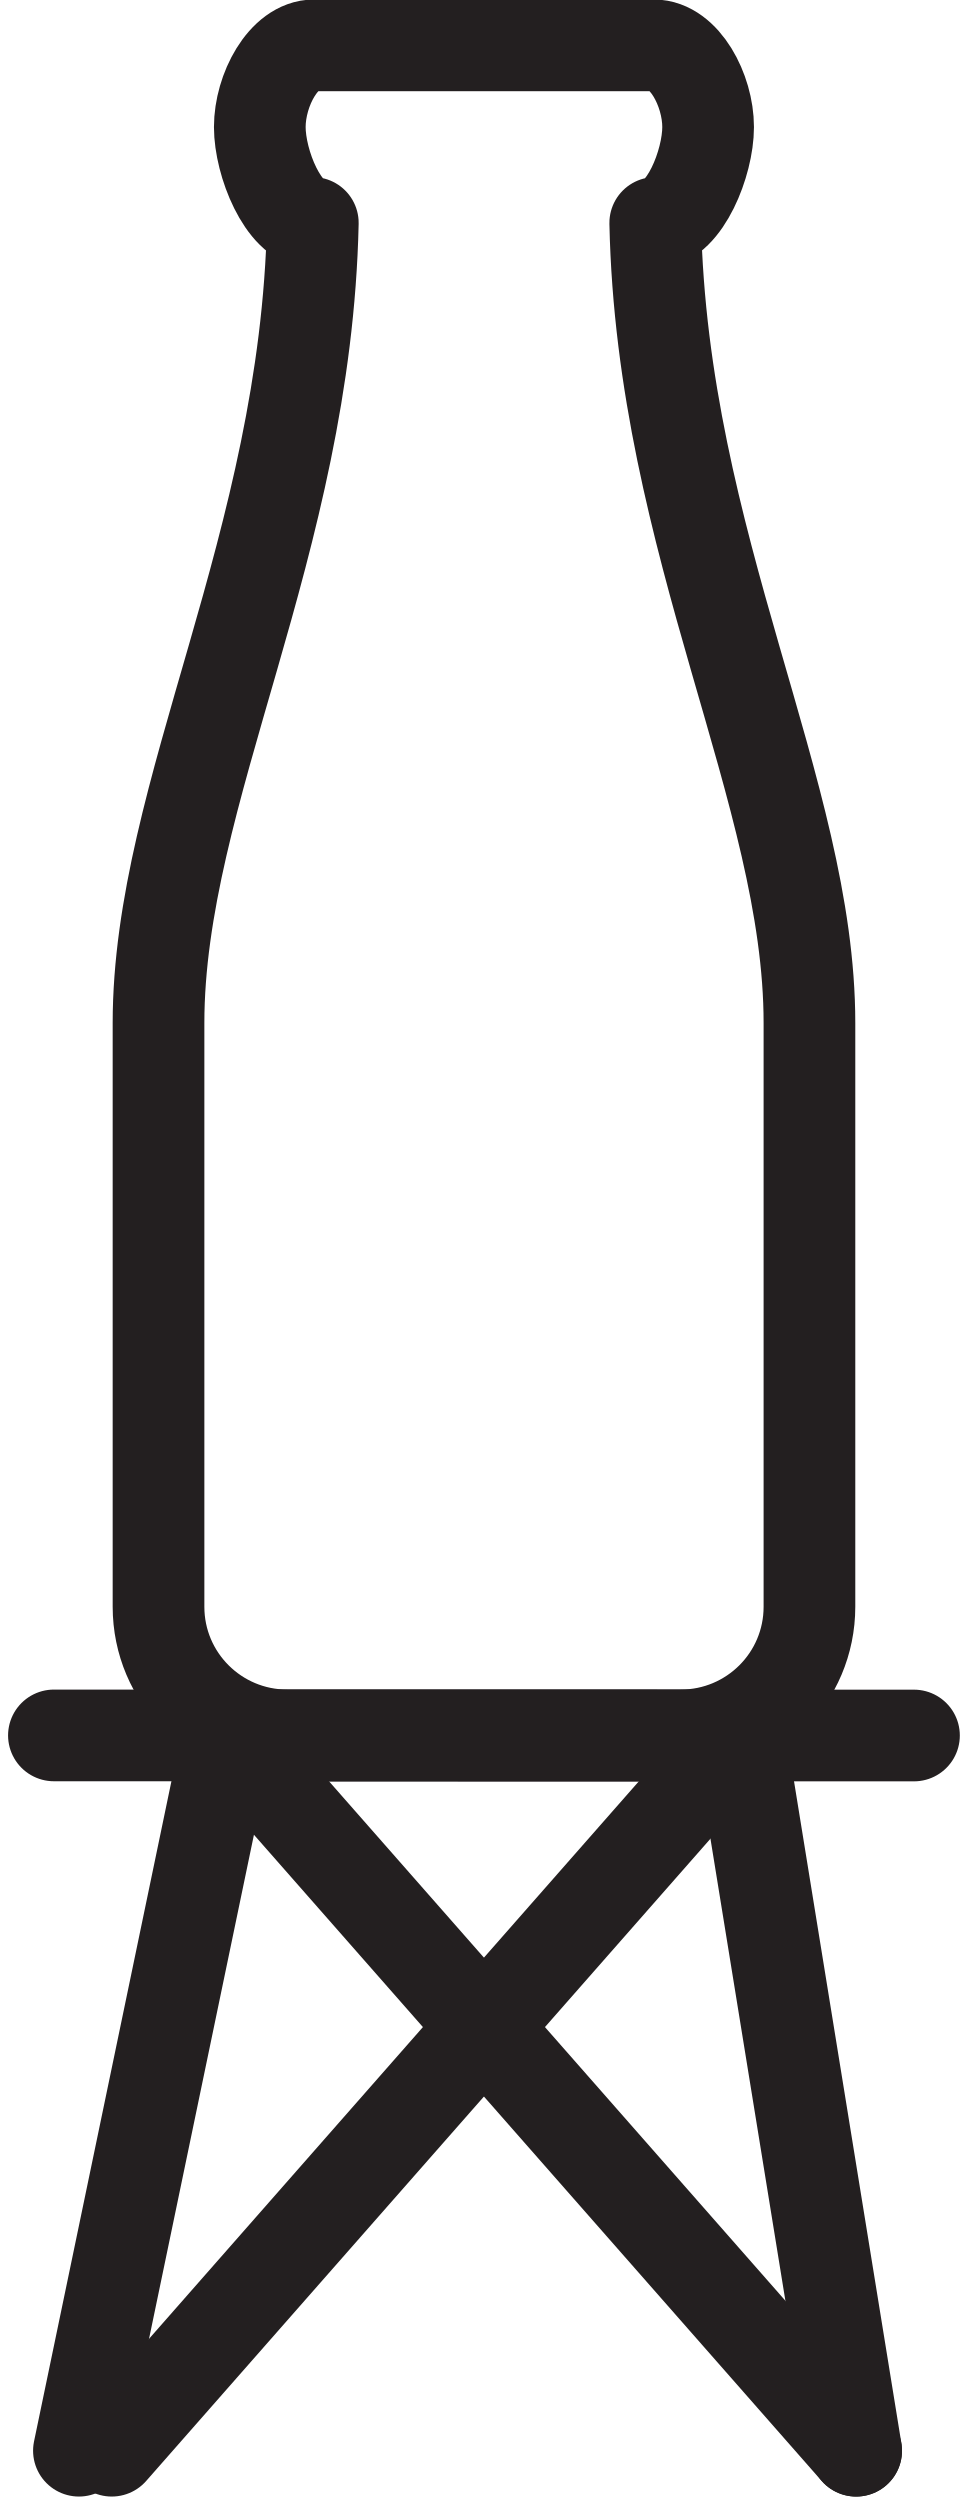
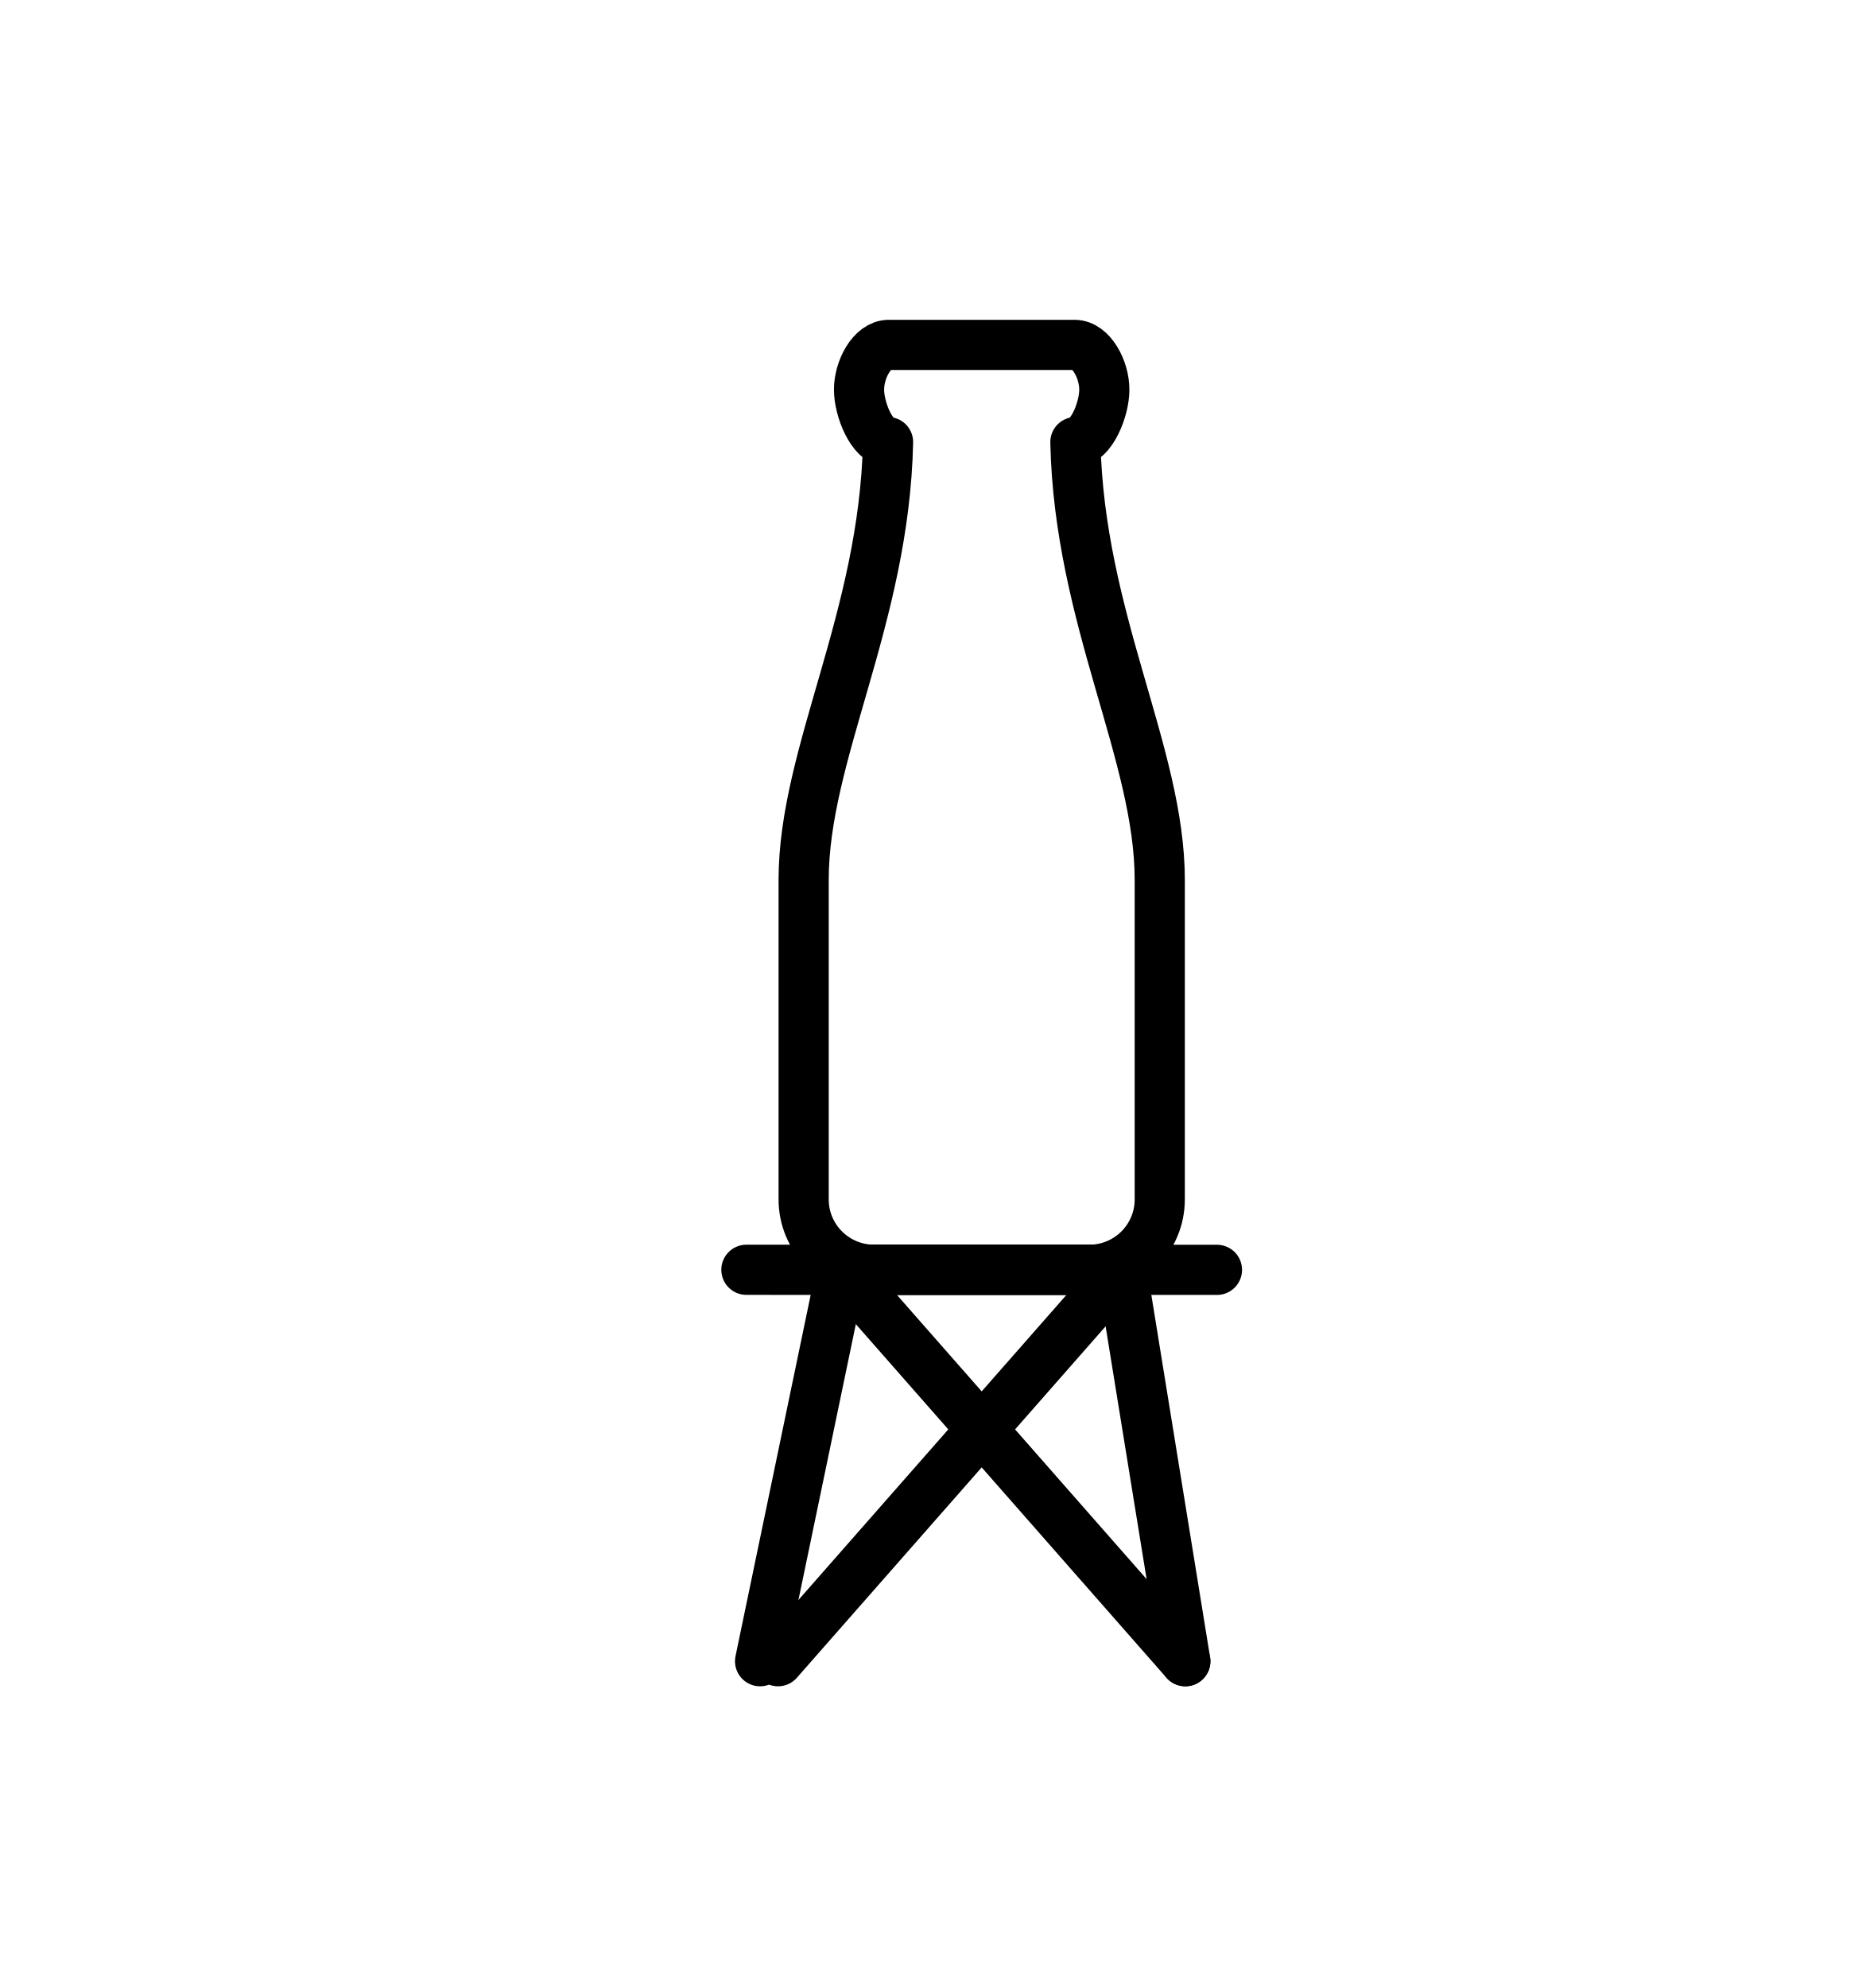
- <svg xmlns="http://www.w3.org/2000/svg" width="25.763" height="67.077" id="svg5158" version="1.1">
-   <defs id="defs5160" />
-   <g id="layer1" transform="translate(-744.8981,-357.4662)">
-     <g transform="matrix(1.25,0,0,-1.25,259.0388,558.5856)" id="g5146">
-       <g transform="translate(389.8447,123.6455)" id="g3629">
-         <path id="path3631" style="fill:none;stroke:#231f20;stroke-width:1.968;stroke-linecap:round;stroke-linejoin:round;stroke-miterlimit:10;stroke-opacity:1;stroke-dasharray:none" d="M 0,0 18.461,-0.002" />
-       </g>
-       <g transform="translate(403.2949,123.6455)" id="g3633">
-         <path id="path3635" style="fill:none;stroke:#231f20;stroke-width:1.968;stroke-linecap:round;stroke-linejoin:round;stroke-miterlimit:10;stroke-opacity:1;stroke-dasharray:none" d="m 0,0 c 1.53,0 2.767,1.234 2.767,2.762 l 0,12.529 c 0,4.951 -3.162,10.258 -3.31,17.174 0.631,0.037 1.135,1.283 1.135,2.058 0,0.793 -0.51,1.754 -1.166,1.754 l -7.29,0 c -0.657,0 -1.167,-0.961 -1.167,-1.754 0,-0.775 0.504,-2.021 1.138,-2.058 -0.151,-6.916 -3.312,-12.223 -3.312,-17.174 l 0,-12.529 C -11.205,1.234 -9.967,0 -8.438,0 L 0,0 z" />
-       </g>
-       <g transform="translate(407.0645,108.292)" id="g3637">
-         <path id="path3639" style="fill:none;stroke:#231f20;stroke-width:1.968;stroke-linecap:round;stroke-linejoin:round;stroke-miterlimit:10;stroke-opacity:1;stroke-dasharray:none" d="m 0,0 -2.49,15.352 -10.998,0 L -16.683,0" />
-       </g>
-       <g transform="translate(393.5762,123.6436)" id="g3641">
-         <path id="path3643" style="fill:none;stroke:#231f20;stroke-width:1.968;stroke-linecap:round;stroke-linejoin:round;stroke-miterlimit:10;stroke-opacity:1;stroke-dasharray:none" d="M 0,0 13.488,-15.352" />
-       </g>
-       <g transform="translate(391.0859,108.292)" id="g3645">
-         <path id="path3647" style="fill:none;stroke:#231f20;stroke-width:1.968;stroke-linecap:round;stroke-linejoin:round;stroke-miterlimit:10;stroke-opacity:1;stroke-dasharray:none" d="M 0,0 13.488,15.352" />
-       </g>
-     </g>
-   </g>
+ <svg xmlns="http://www.w3.org/2000/svg" version="1.1" id="Layer_1" x="0px" y="0px" width="73.025px" height="77.977px" viewBox="0 0 73.025 77.977" enable-background="new 0 0 73.025 77.977" xml:space="preserve">
+   <line fill="none" stroke="#000000" stroke-width="1.968" stroke-linecap="round" stroke-linejoin="round" stroke-miterlimit="10" x1="29.282" y1="49.806" x2="47.743" y2="49.808" />
+   <path fill="none" stroke="#000000" stroke-width="1.968" stroke-linecap="round" stroke-linejoin="round" stroke-miterlimit="10" d="  M42.732,49.806c1.53,0,2.767-1.234,2.767-2.762V34.515c0-4.951-3.161-10.258-3.31-17.174c0.631-0.037,1.135-1.283,1.135-2.059  c0-0.793-0.51-1.754-1.166-1.754h-7.29c-0.657,0-1.167,0.961-1.167,1.754c0,0.775,0.504,2.021,1.139,2.059  c-0.151,6.916-3.312,12.223-3.312,17.174v12.529c0,1.527,1.238,2.762,2.768,2.762H42.732z" />
+   <polyline fill="none" stroke="#000000" stroke-width="1.968" stroke-linecap="round" stroke-linejoin="round" stroke-miterlimit="10" points="  46.502,65.159 44.012,49.808 33.014,49.808 29.819,65.159 " />
+   <line fill="none" stroke="#000000" stroke-width="1.968" stroke-linecap="round" stroke-linejoin="round" stroke-miterlimit="10" x1="33.014" y1="49.808" x2="46.502" y2="65.159" />
+   <line fill="none" stroke="#000000" stroke-width="1.968" stroke-linecap="round" stroke-linejoin="round" stroke-miterlimit="10" x1="30.523" y1="65.159" x2="44.012" y2="49.808" />
</svg>
